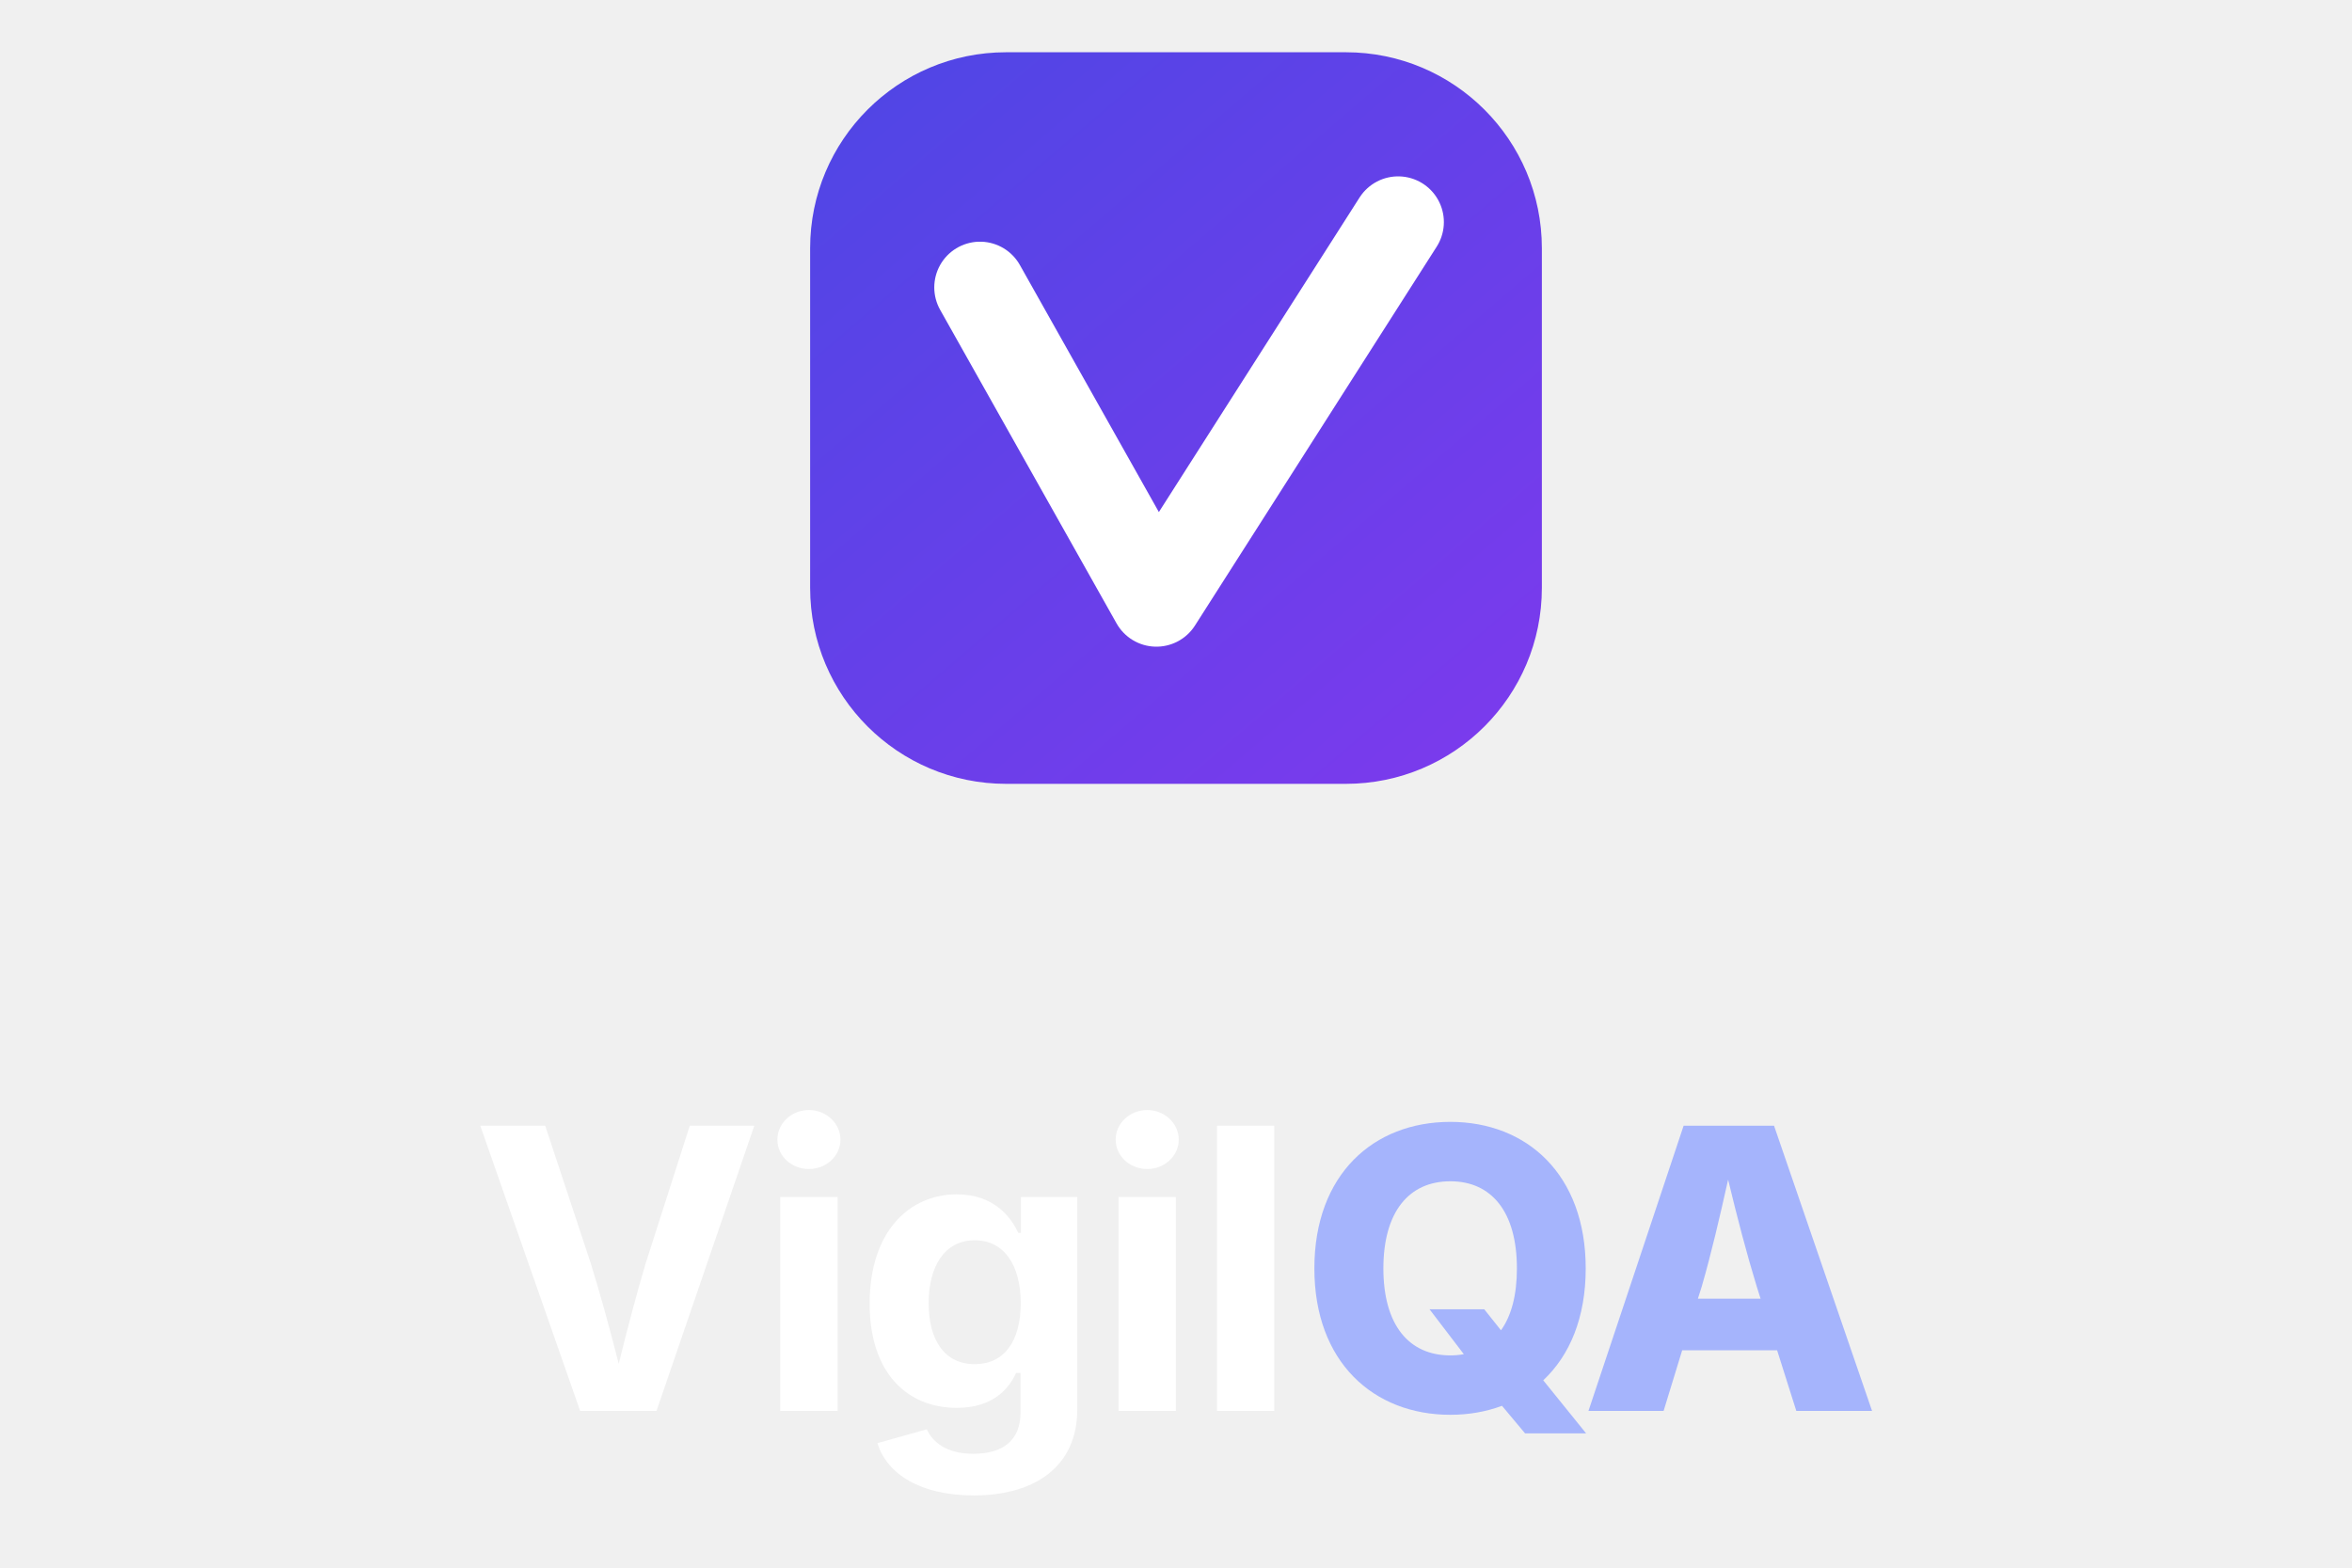
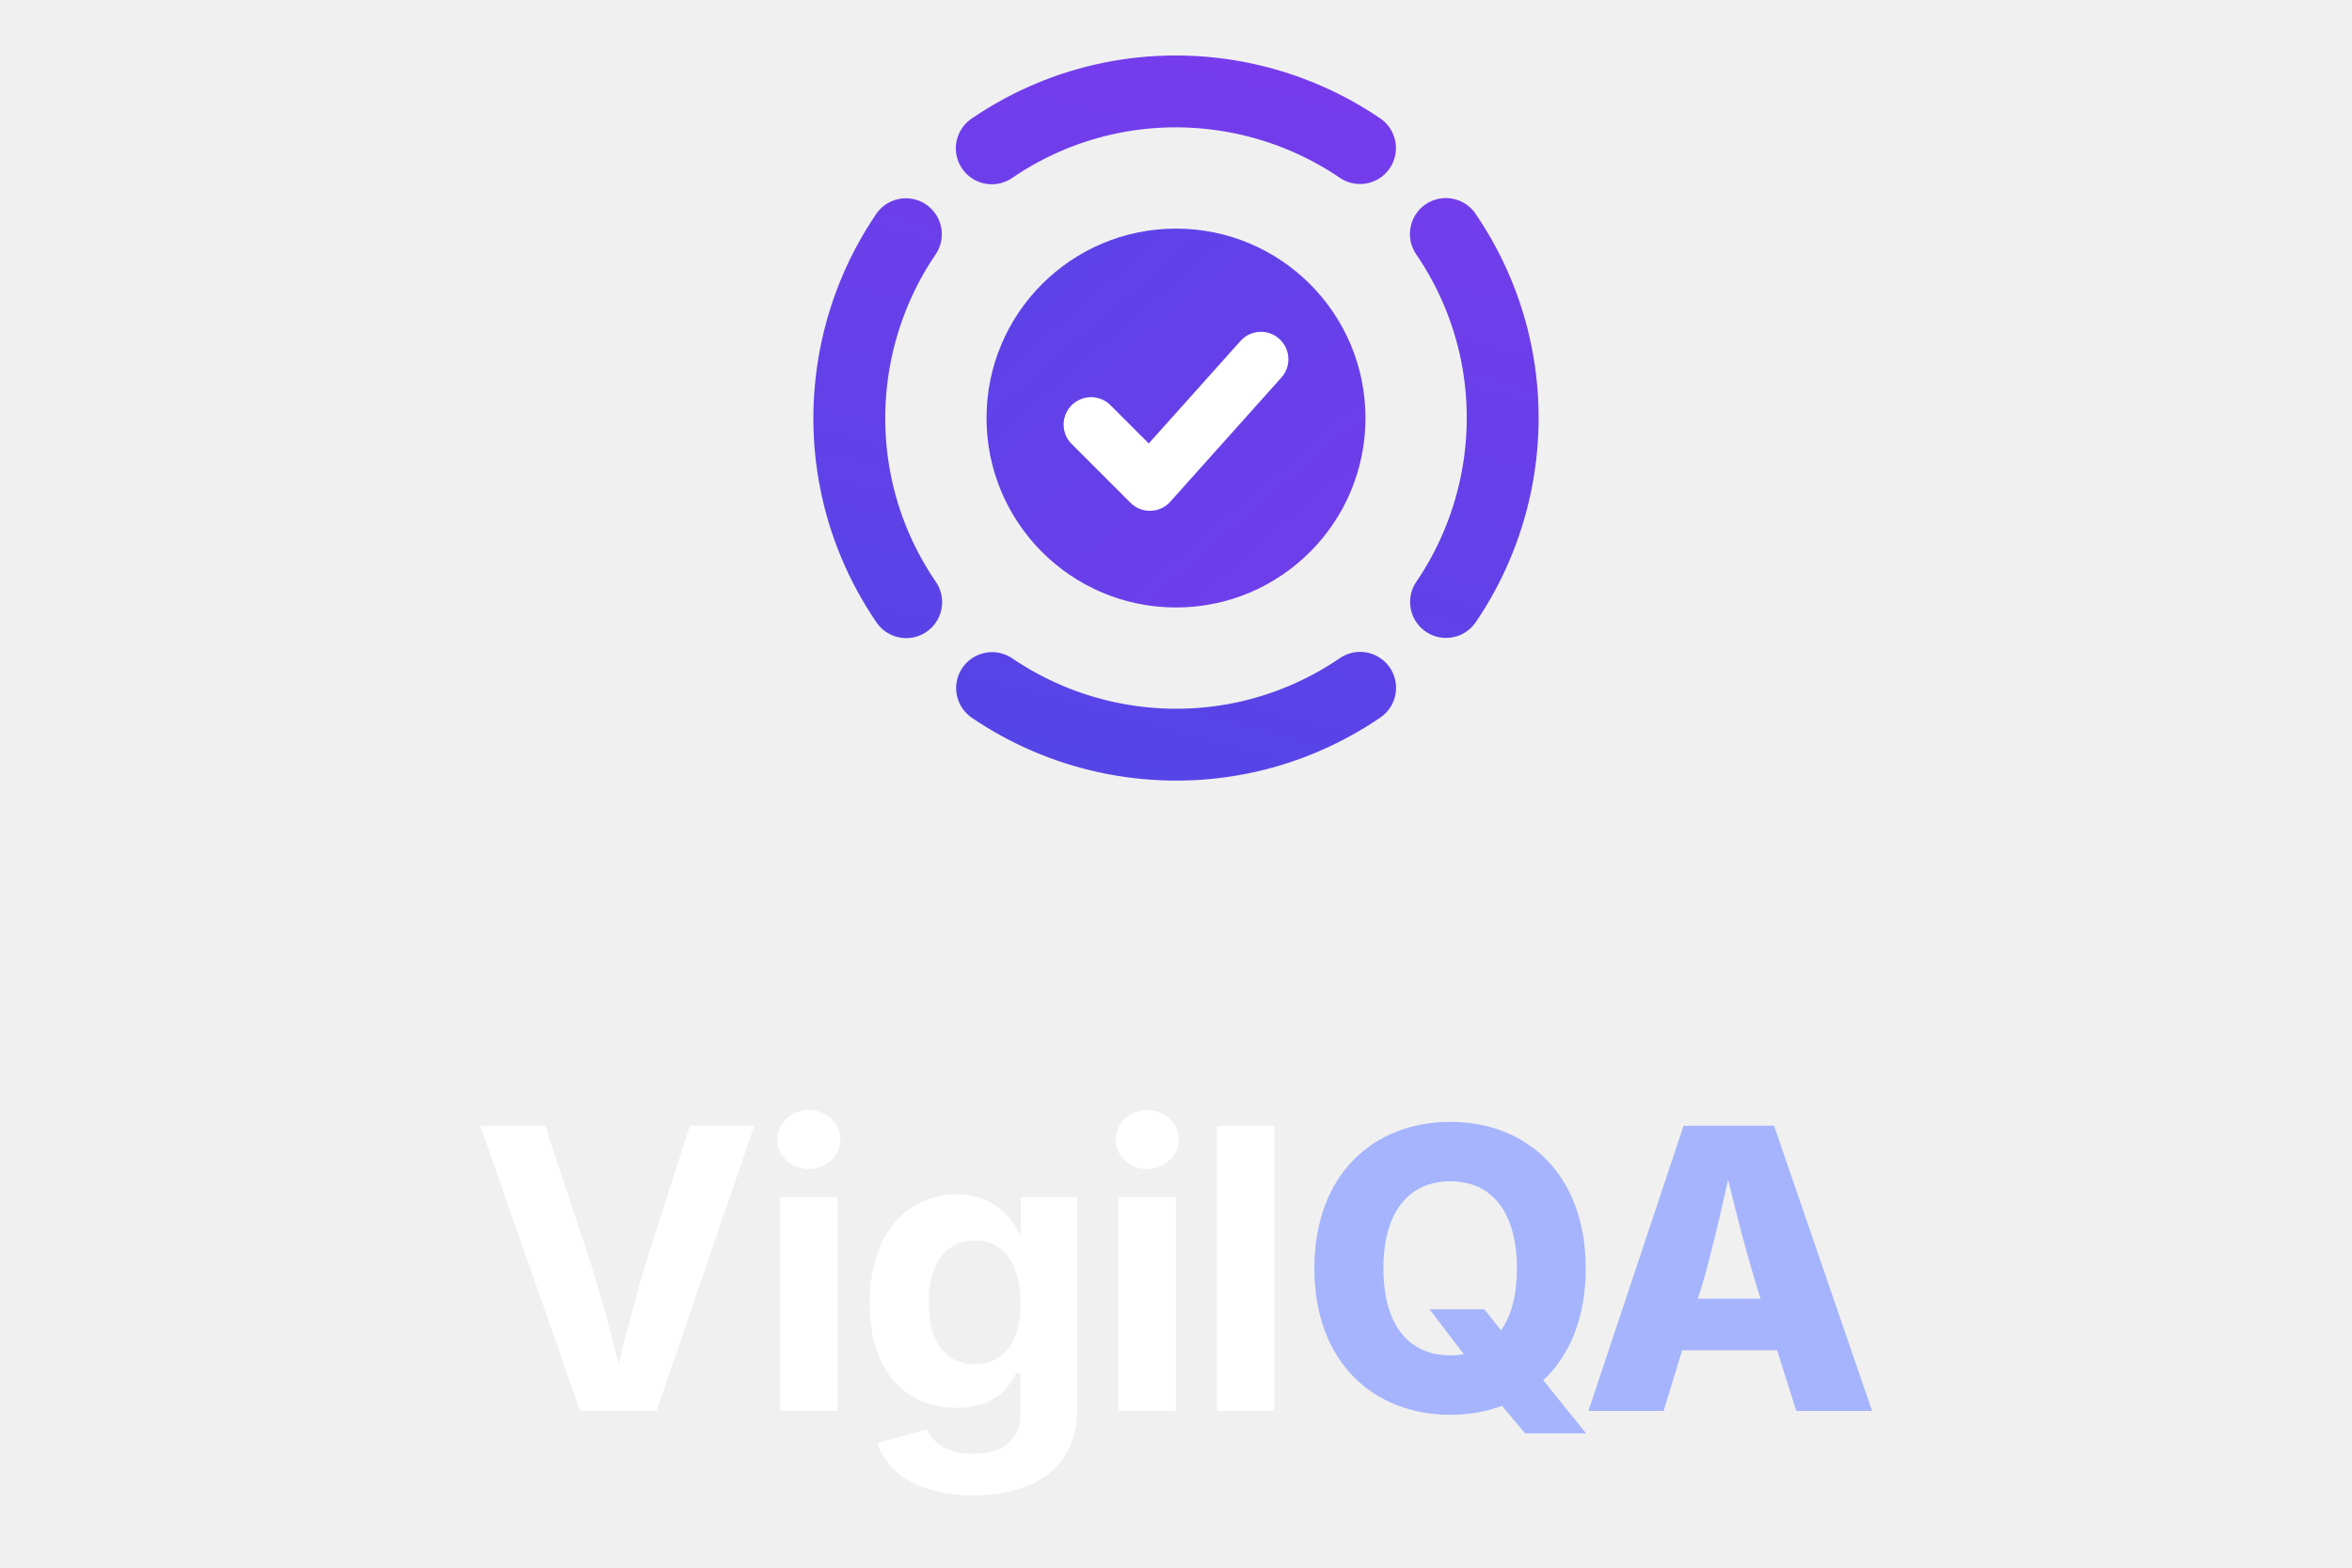
<svg xmlns="http://www.w3.org/2000/svg" viewBox="0 0 180 120" width="180" height="120">
  <g transform="translate(58 0)">
    <defs>
      <linearGradient id="g" x1="8" y1="4" x2="56" y2="60" gradientUnits="userSpaceOnUse">
        <stop offset="0" stop-color="#4f46e5" />
        <stop offset="1" stop-color="#7c3aed" />
      </linearGradient>
    </defs>
-     <rect x="4" y="4" width="56" height="56" rx="15" fill="url(#g)" />
-     <path d="m17 22 13.500 24L49 17" fill="none" stroke="#fff" stroke-width="7" stroke-linecap="round" stroke-linejoin="round" />
+     <circle cx="32" cy="32" r="25" fill="none" stroke="url(#g)" stroke-width="5.5" stroke-linecap="round" stroke-dasharray="29.92 9.35" transform="rotate(-124.29 32 32)" />
+     <circle cx="32" cy="32" r="14.5" fill="url(#g)" />
+     <path d="m25.5 32.5 4.5 4.5 8.5-9.5" fill="none" stroke="#fff" stroke-width="4.2" stroke-linecap="round" stroke-linejoin="round" />
  </g>
  <text x="90" y="108" text-anchor="middle" font-size="30" letter-spacing="-0.6" font-family="Inter, -apple-system, 'Helvetica Neue', Arial, sans-serif" font-weight="700" fill="#ffffff">Vigil<tspan font-weight="800" fill="#a5b4fc">QA</tspan>
  </text>
</svg>
